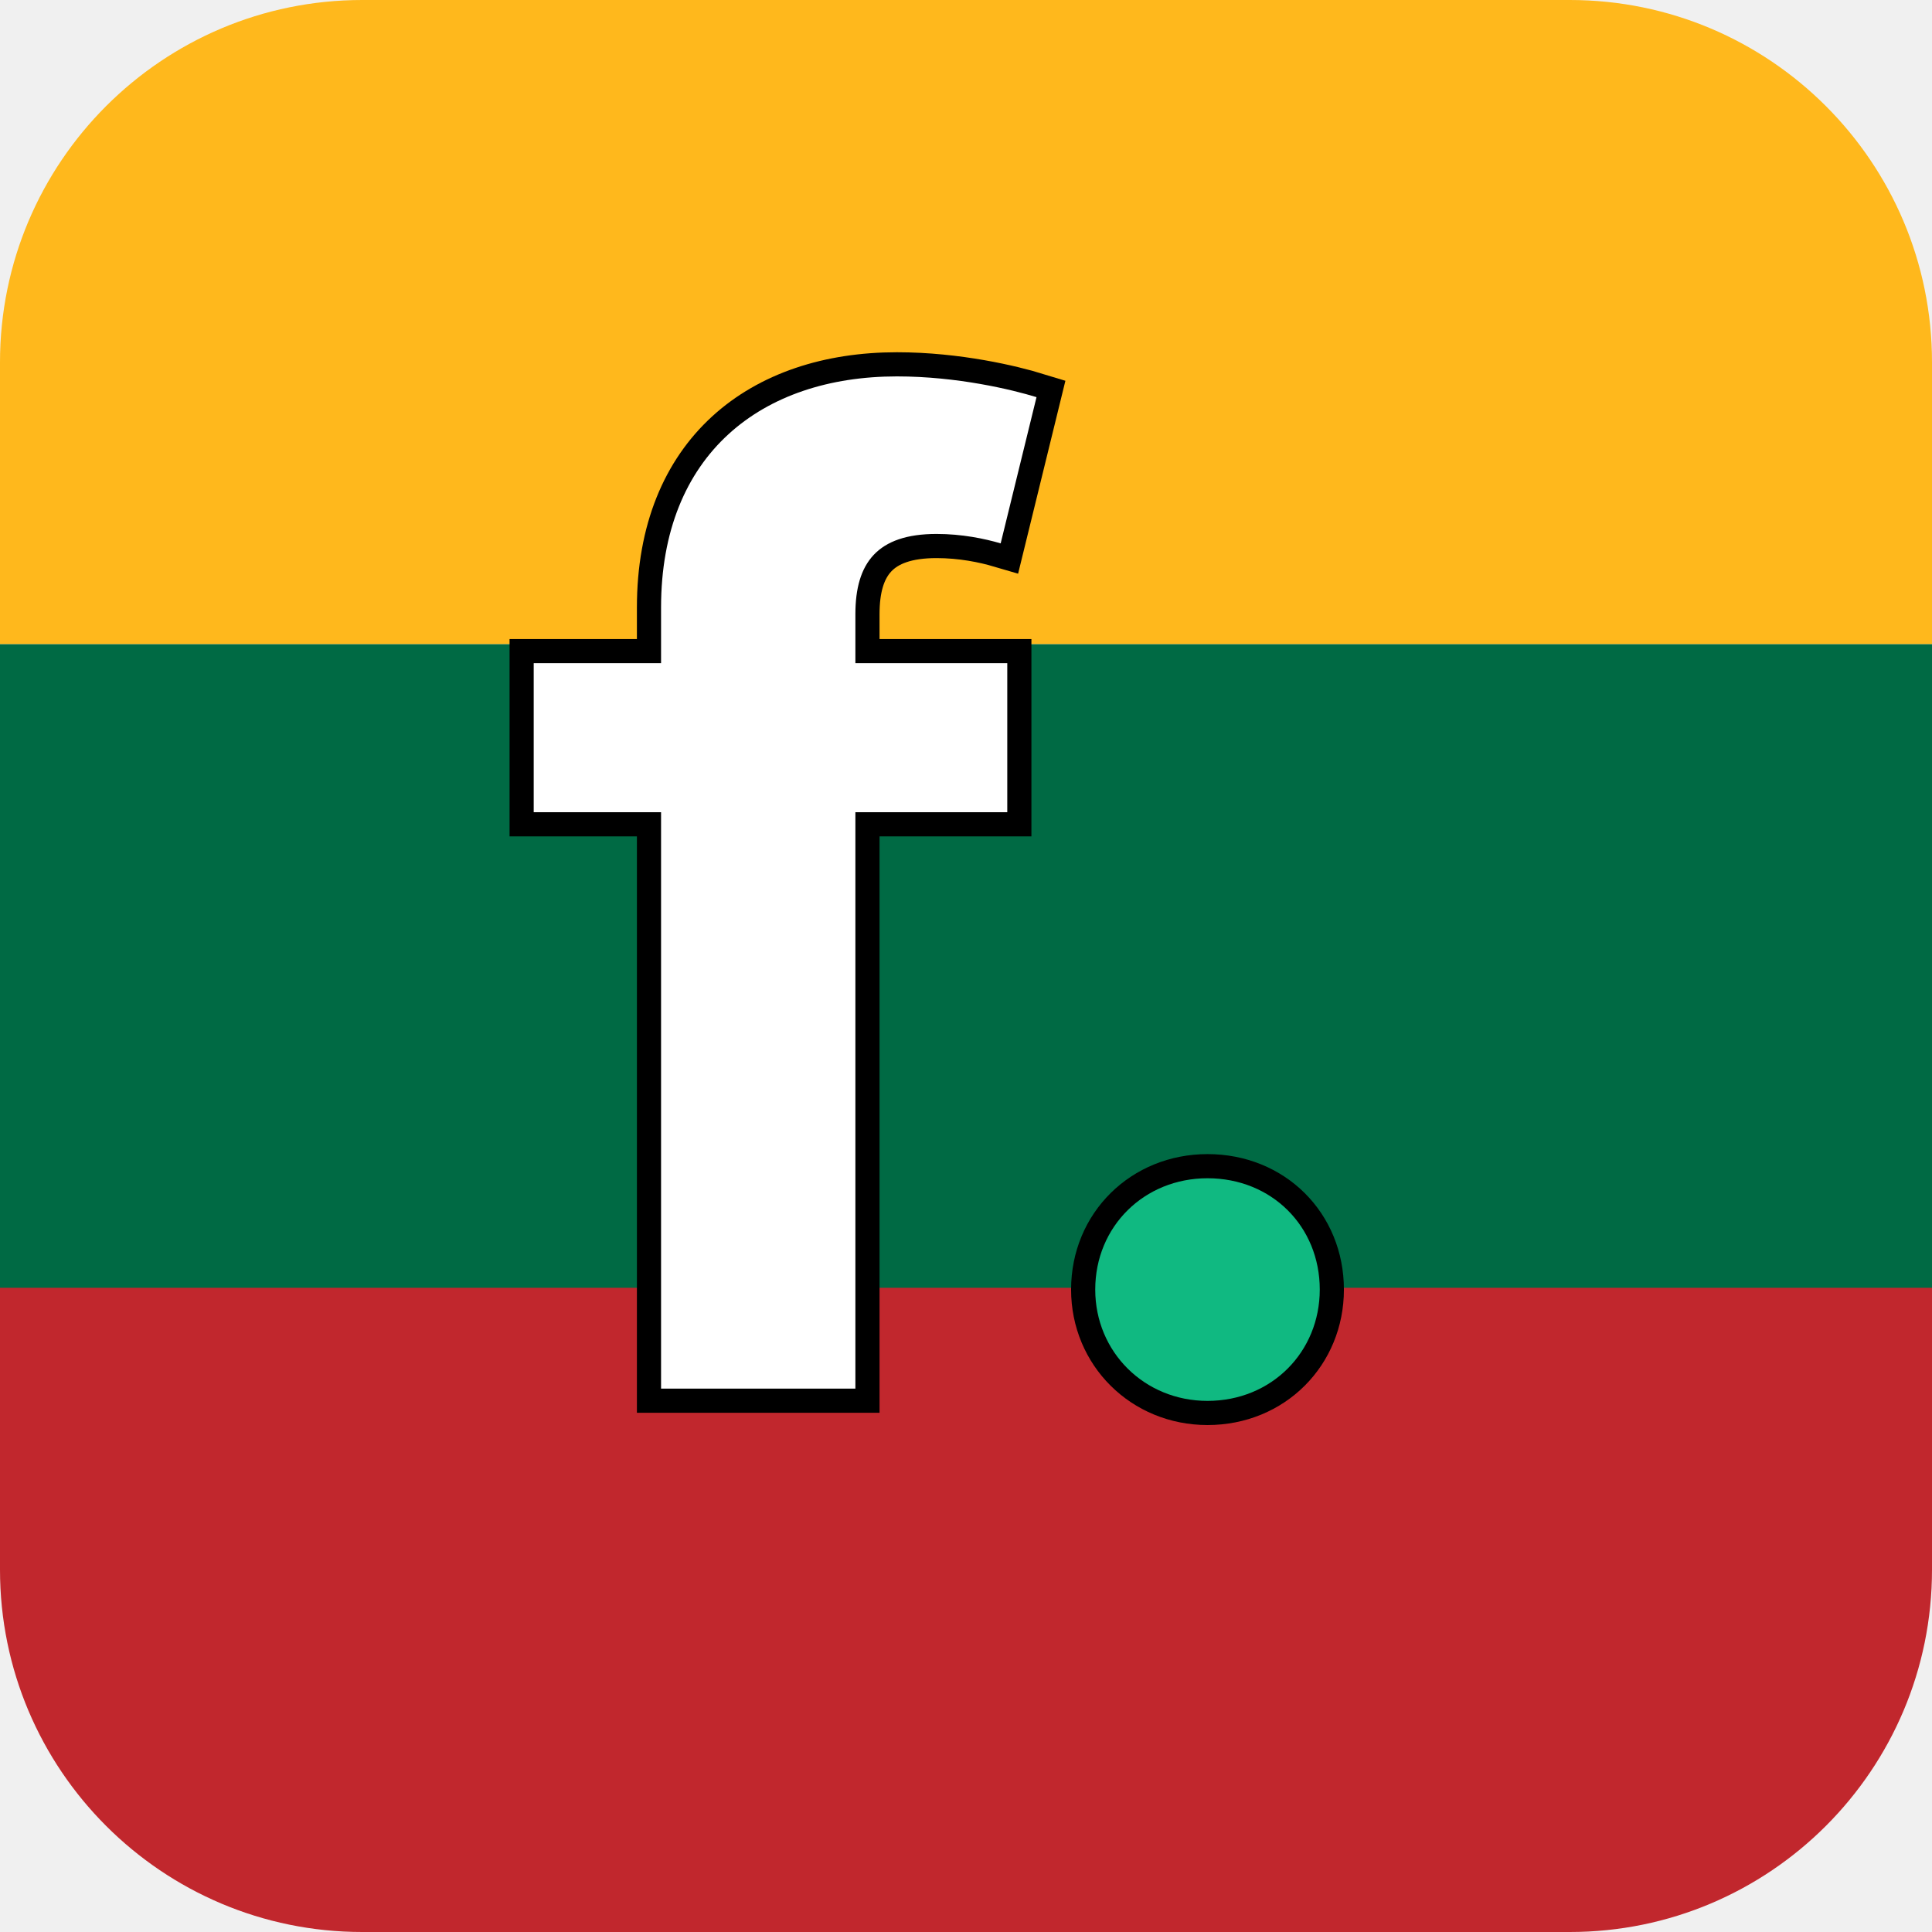
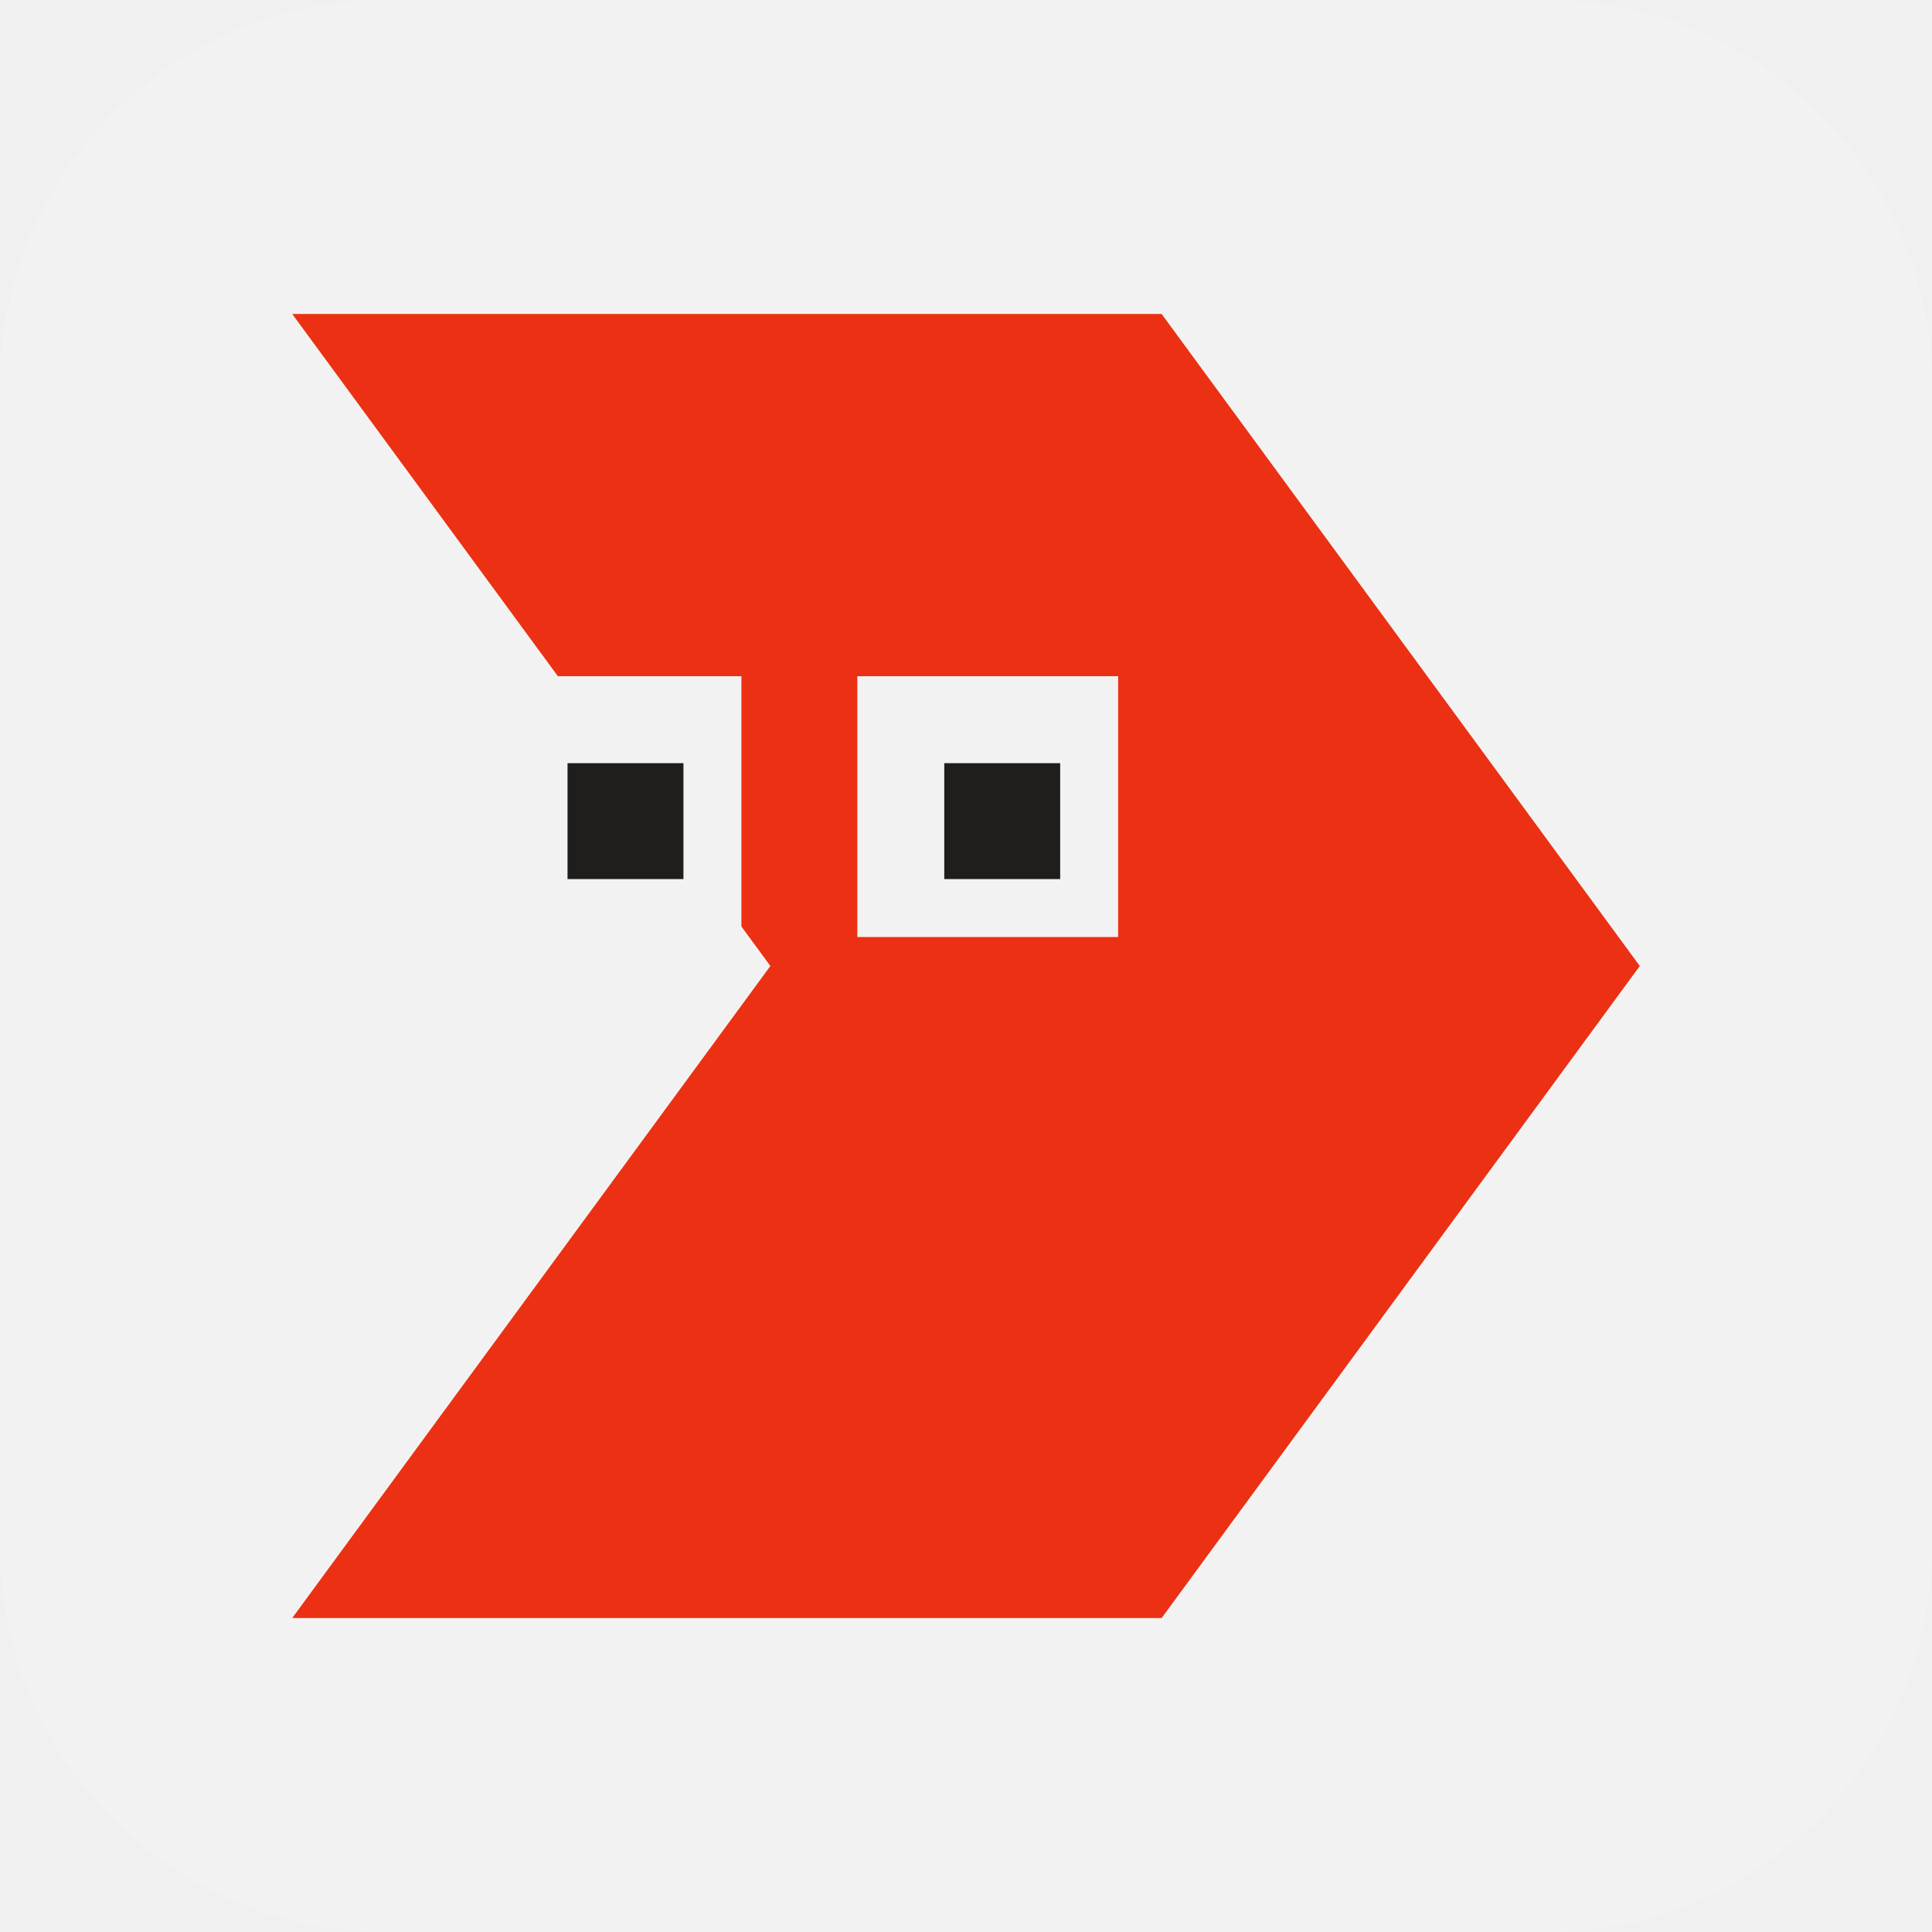
- <svg xmlns="http://www.w3.org/2000/svg" viewBox="0 0 32 32">
+ <svg xmlns="http://www.w3.org/2000/svg" viewBox="0 0 200 200">
  <defs>
    <clipPath id="r">
-       <rect width="32" height="32" rx="6" />
+       <rect width="200" height="200" rx="40" />
    </clipPath>
  </defs>
  <g clip-path="url(#r)">
-     <rect width="32" height="10.67" fill="#FFB81C" />
-     <rect y="10.67" width="32" height="10.67" fill="#006A44" />
-     <rect y="21.33" width="32" height="10.67" fill="#C1272D" />
+     <rect width="200" height="200" fill="#f3f2f2" />
+     <g transform="translate(-52.25,-72.5) scale(1.5)">
+       <polygon points="55,70 115,70 148,115 115,160 55,160 88,115" fill="#ec3013" />
+       <rect x="68" y="95" width="18" height="18" fill="#f3f2f2" />
+       <rect x="94" y="95" width="18" height="18" fill="#f3f2f2" />
+       <rect x="74" y="101" width="8" height="8" fill="#201e1d" />
+       <rect x="100" y="101" width="8" height="8" fill="#201e1d" />
+     </g>
  </g>
-   <text x="13" y="23" font-family="Inter, system-ui, -apple-system, sans-serif" font-size="22" font-weight="700" fill="white" stroke="black" stroke-width="0.8" paint-order="stroke" text-anchor="middle">f</text>
-   <text x="20" y="23" font-family="Inter, system-ui, -apple-system, sans-serif" font-size="22" font-weight="700" fill="#10b981" stroke="black" stroke-width="0.8" paint-order="stroke" text-anchor="middle">.</text>
</svg>
